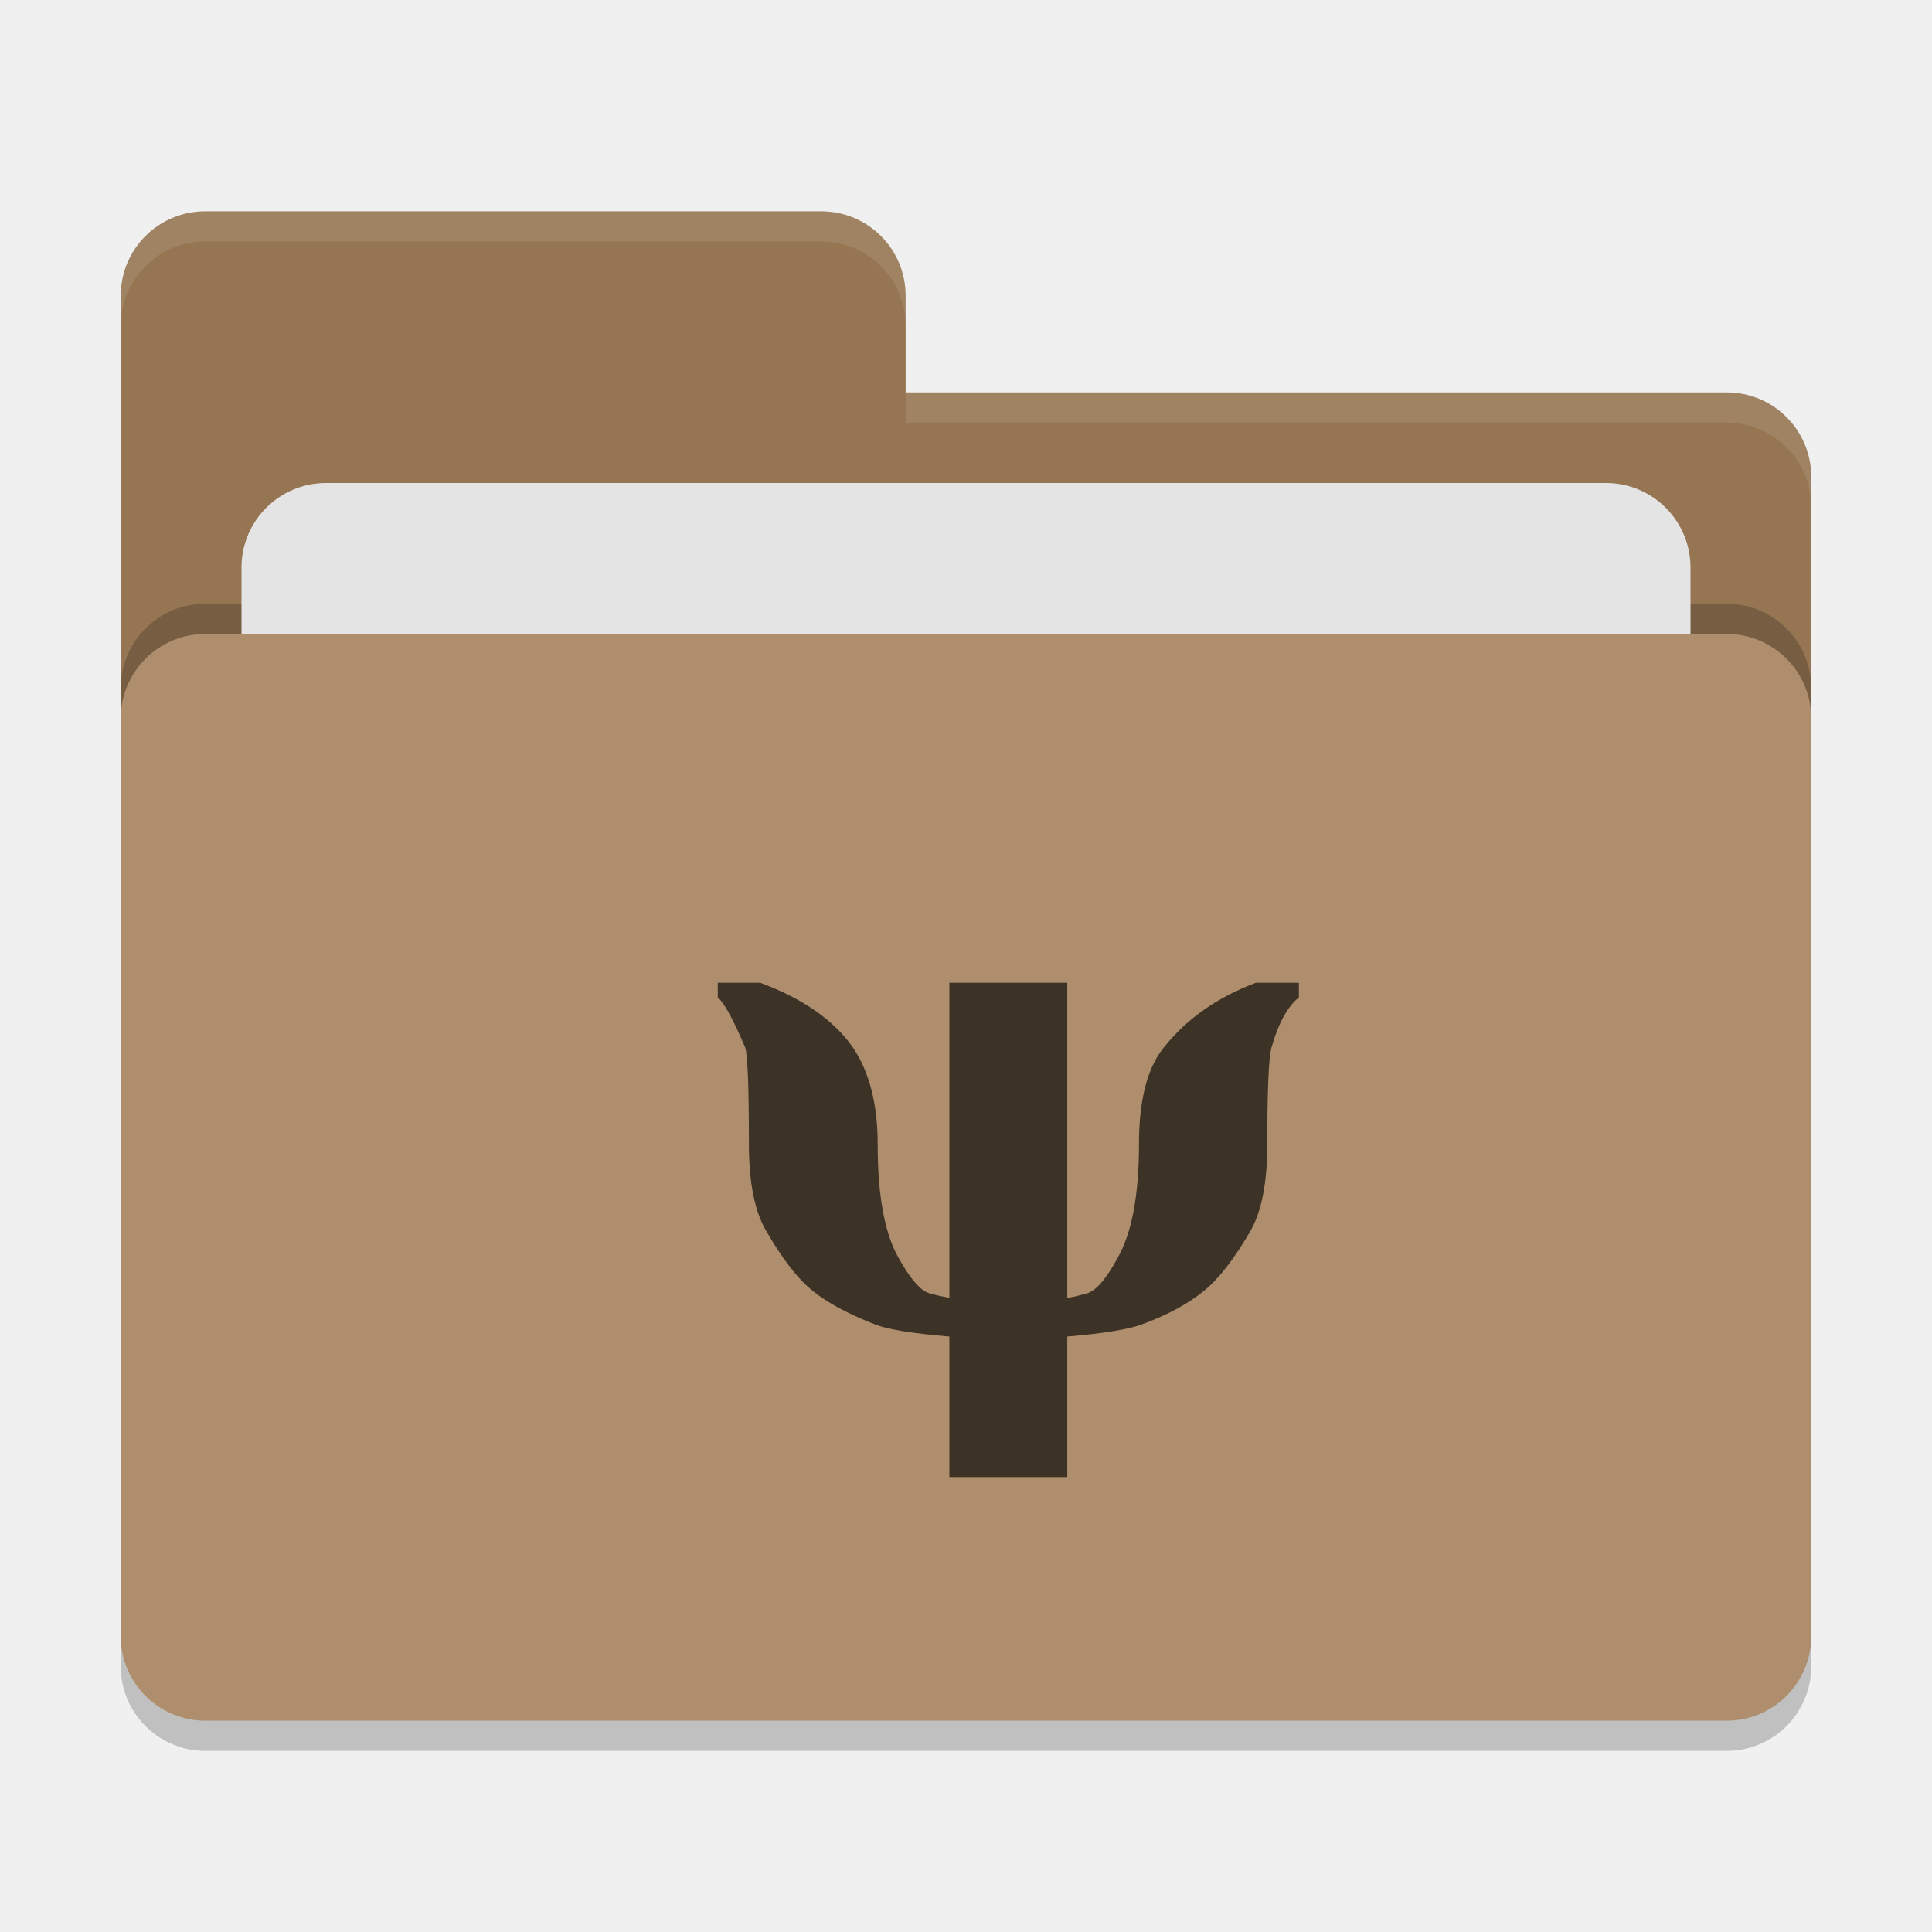
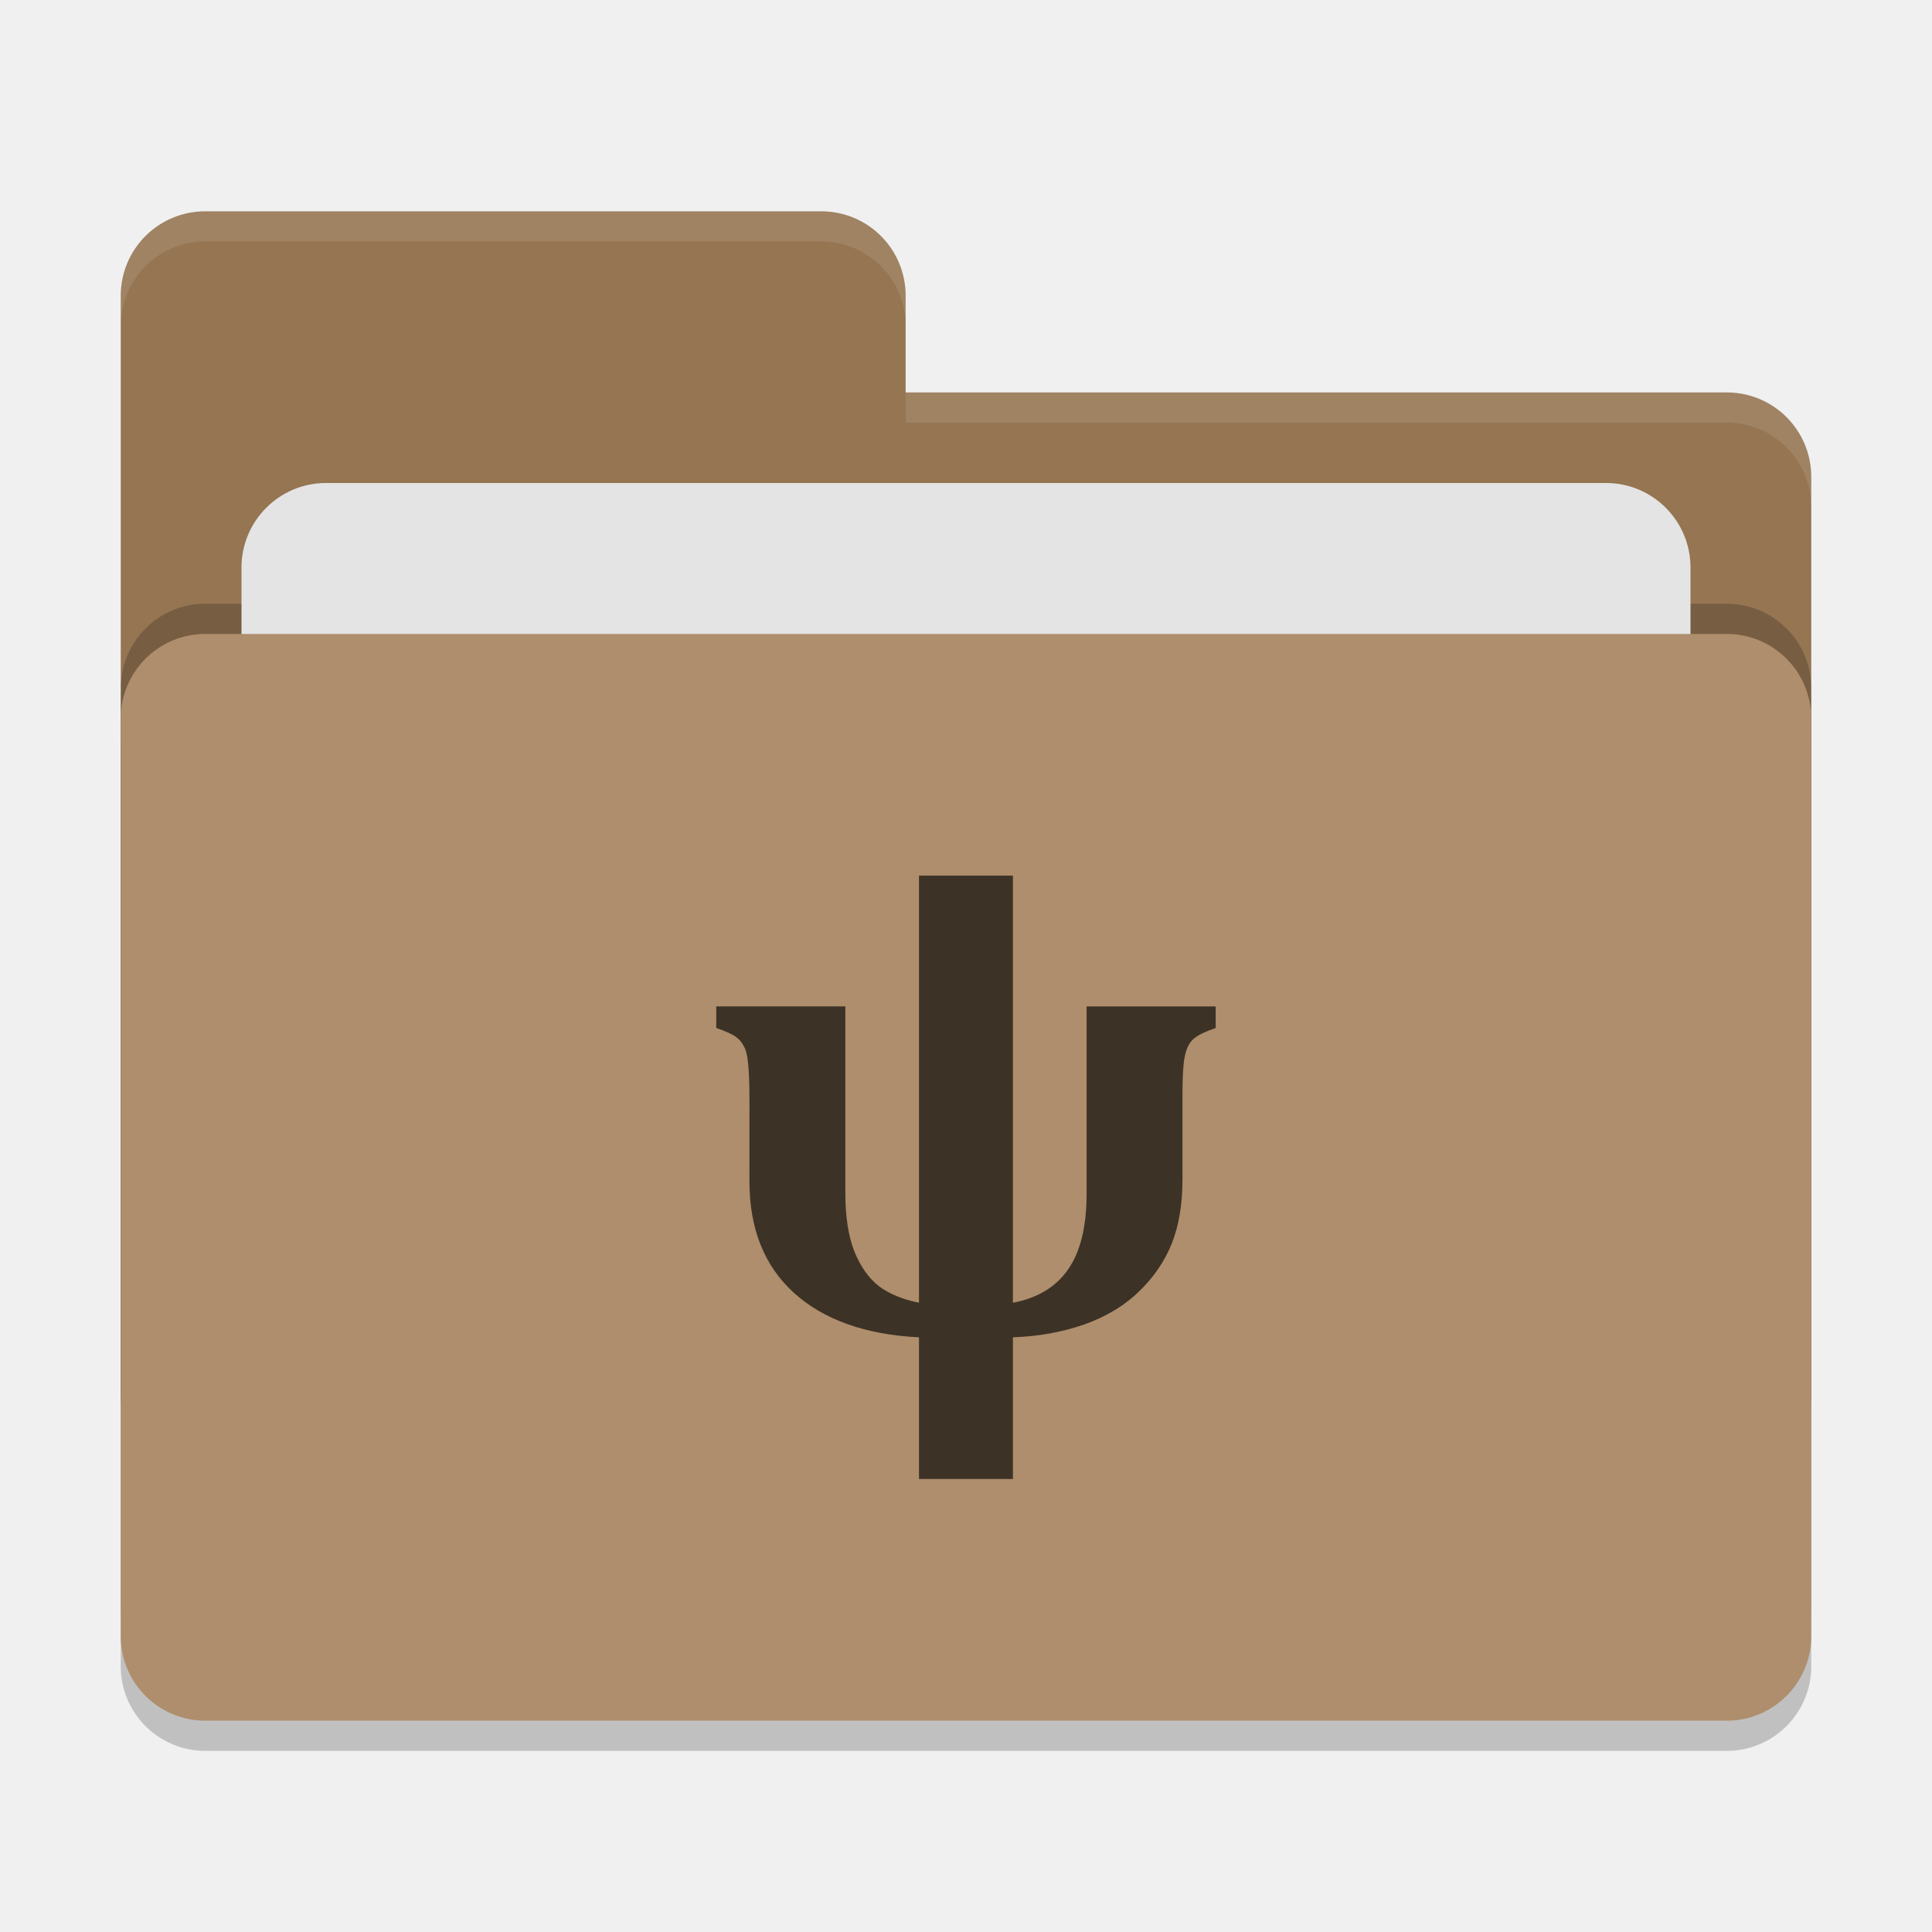
<svg xmlns="http://www.w3.org/2000/svg" width="64" height="64" version="1">
  <rect x="4" y="22" width="56" height="36" rx="2.8" ry="2.8" style="opacity:.2" />
  <path d="m6.8 7c-1.55 0-2.8 1.25-2.8 2.8v36.4c0 1.55 1.25 2.8 2.8 2.8h50.4c1.55 0 2.8-1.25 2.8-2.8v-30.4c0-1.55-1.25-2.8-2.8-2.8h-27.2v-3.2c0-1.555-1.25-2.8-2.8-2.8z" style="fill:#957552" />
  <rect x="4" y="20" width="56" height="36" rx="2.8" ry="2.8" style="opacity:.2" />
  <rect x="8" y="16" width="48" height="22" rx="2.8" ry="2.8" style="fill:#e4e4e4" />
  <rect x="4" y="21" width="56" height="36" rx="2.8" ry="2.8" style="fill:#ae8e6c" />
  <path d="m6.8 7c-1.55 0-2.8 1.25-2.8 2.8v1c0-1.55 1.25-2.8 2.8-2.8h20.4c1.55 0 2.8 1.246 2.8 2.8v-1c0-1.554-1.25-2.8-2.8-2.8zm23.2 6v1h27.2c1.545 0 2.8 1.25 2.8 2.8v-1c0-1.55-1.25-2.8-2.8-2.8z" style="fill:#ffffff;opacity:.1" />
-   <text x="22.826" y="44.244" style="fill:#3d3226;font-size:22.513px;line-height:1.25" xml:space="preserve">
-     <tspan id="tspan17" x="22.826" y="44.244" dy="0" style="fill:#3d3226;font-family:Cambria">𝛙</tspan>
-   </text>
+   <g style="fill:#3d3226">
+     <path d="m24.827 36.516q0-0.89-0.044-1.275-0.033-0.396-0.143-0.583-0.099-0.198-0.275-0.319-0.165-0.121-0.638-0.286v-0.715h4.276v6.178q0 1.176 0.297 1.935 0.308 0.759 0.813 1.154 0.517 0.385 1.33 0.55v-14.148h3.111v14.148q1.22-0.231 1.825-1.099 0.616-0.879 0.616-2.506v-6.211h4.276v0.715q-0.55 0.187-0.748 0.374-0.198 0.187-0.275 0.561-0.077 0.363-0.077 1.253v2.825q0 1.231-0.352 2.122-0.352 0.879-1.077 1.583-0.715 0.704-1.814 1.099-1.099 0.385-2.374 0.429v4.694h-3.111v-4.694q-2.66-0.132-4.144-1.473-1.473-1.341-1.473-3.694z" style="fill:#3d3226" />
+   </g>
</svg>
